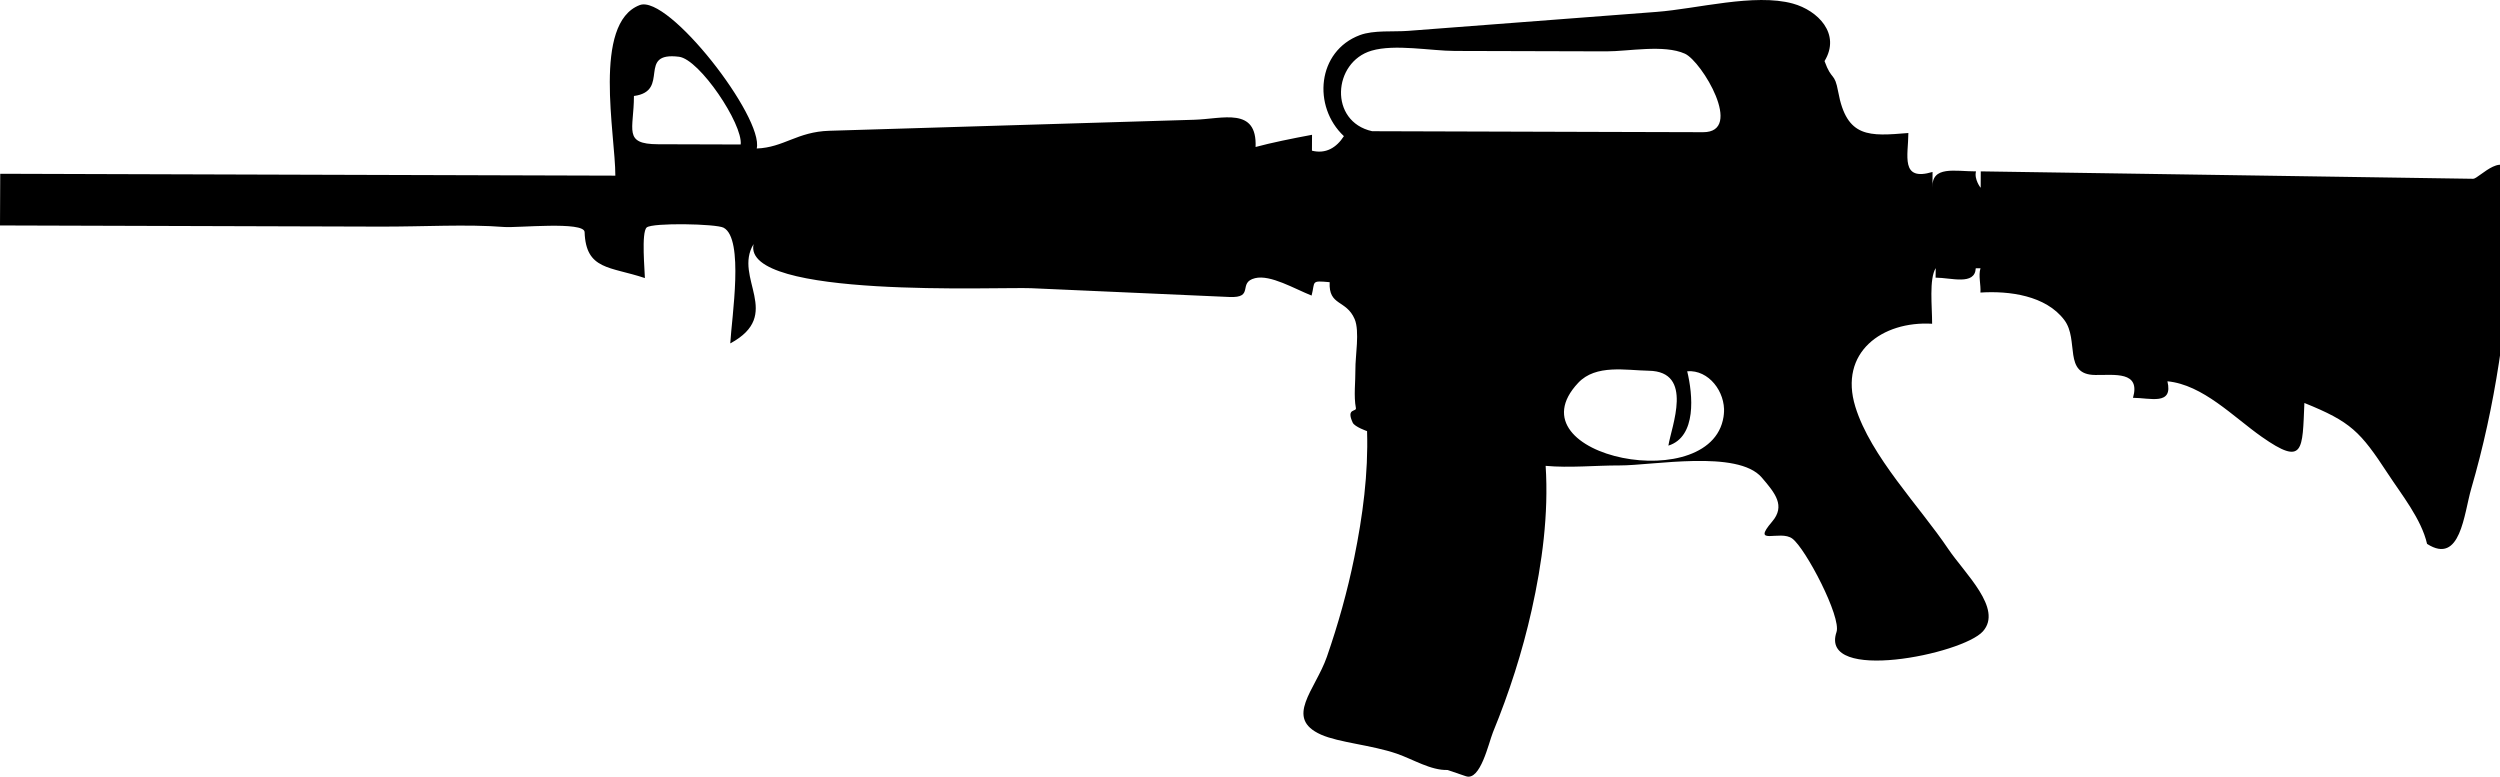
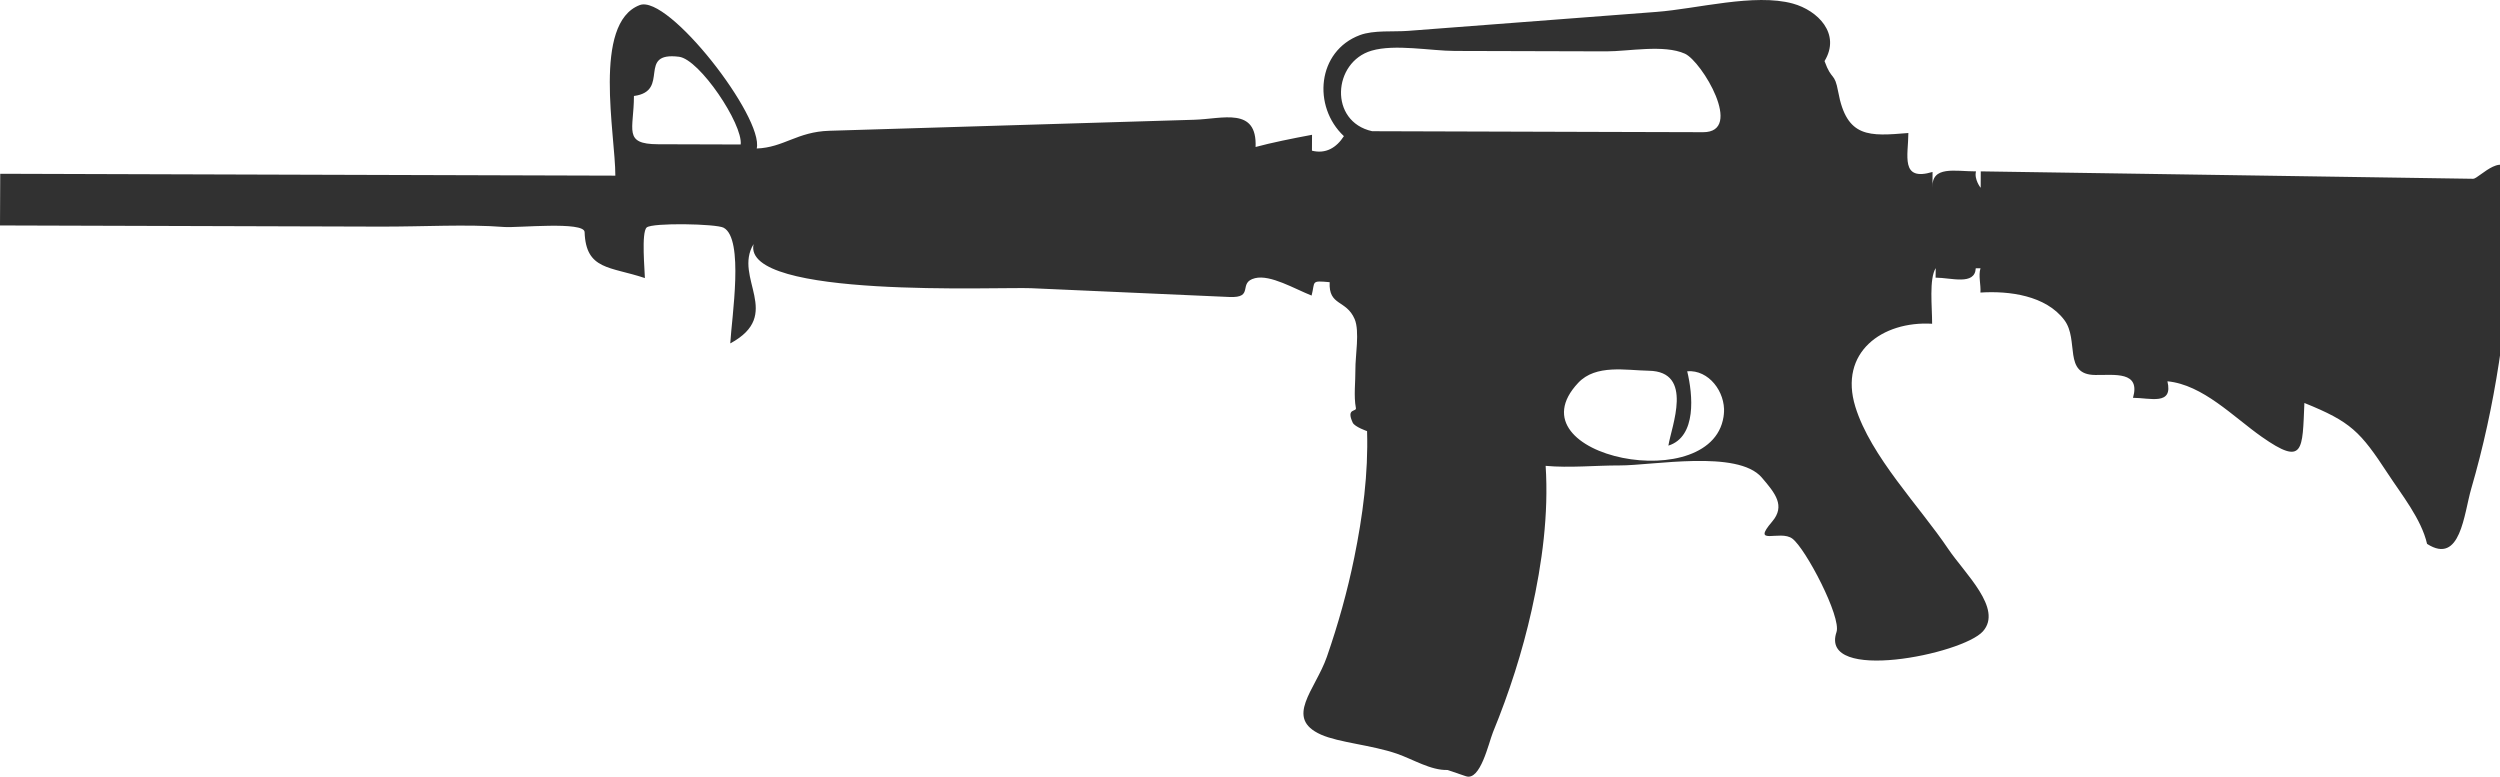
- <svg xmlns="http://www.w3.org/2000/svg" viewBox="0 0 132 41">
+ <svg xmlns="http://www.w3.org/2000/svg" viewBox="0 0 132 41" style="fill: #313131">
  <path d="m 104.58,9.91 c 0.003,0.027 -0.36,-0.453 -0.246,-0.861 -1.12,-10e-4 -2.345,-0.314 -2.299,0.854 0.002,-0.275 0.003,-0.549 0.003,-0.824 -1.717,0.514 -1.28,-0.875 -1.276,-2.056 -2.063,0.169 -3.258,0.279 -3.705,-2.175 -0.197,-1.072 -0.333,-0.547 -0.722,-1.622 0.875,-1.44 -0.355,-2.674 -1.672,-3.037 -2.017,-0.555 -5.052,0.276 -7.196,0.439 -4.375,0.335 -8.75,0.668 -13.125,1.002 -0.763,0.059 -1.812,-0.05 -2.541,0.224 -2.253,0.844 -2.516,3.766 -0.843,5.335 -0.393,0.609 -0.956,0.951 -1.687,0.767 0.004,-0.279 0.004,-0.56 0.004,-0.839 -1.047,0.195 -2.163,0.422 -2.98,0.644 0.085,-2.13 -1.73,-1.484 -3.232,-1.438 -3.301,0.099 -6.6,0.199 -9.9,0.298 -3.126,0.094 -6.254,0.188 -9.376,0.284 -1.704,0.052 -2.396,0.882 -3.832,0.936 0.384,-1.633 -4.659,-8.153 -6.179,-7.572 -2.505,0.958 -1.278,6.847 -1.286,9.005 C 21.937,9.239 10.719,9.213 0.012,9.175 0.01,10.085 0.007,10.994 0,11.904 c 6.577,0.022 13.117,0.043 20.054,0.061 2.34,0.007 4.555,-0.136 6.567,0.02 0.687,0.055 4.226,-0.315 4.246,0.268 0.068,2.015 1.343,1.811 3.183,2.429 0,-0.338 -0.2,-2.417 0.096,-2.672 0.304,-0.261 3.678,-0.195 4.062,0.014 1.089,0.586 0.427,4.721 0.35,6.108 2.828,-1.524 0.146,-3.461 1.23,-5.243 -0.617,2.893 12.996,2.254 14.652,2.328 3.491,0.154 6.983,0.308 10.471,0.464 1.353,0.061 0.414,-0.764 1.359,-0.995 0.812,-0.195 2.075,0.561 2.982,0.92 0.198,-0.754 -0.061,-0.798 0.954,-0.707 -0.061,1.271 0.873,0.911 1.319,1.948 0.276,0.641 0.029,1.976 0.04,2.667 0.007,0.633 -0.095,1.402 0.026,2.029 0.045,0.219 -0.532,-0.014 -0.167,0.775 0.103,0.22 0.762,0.448 0.757,0.445 0.071,2.234 -0.23,4.492 -0.675,6.674 -0.362,1.779 -0.852,3.529 -1.447,5.243 -0.613,1.756 -2.27,3.236 -0.305,4.11 0.948,0.42 2.647,0.542 3.995,1.003 0.873,0.303 1.8,0.89 2.682,0.862 0.326,0.11 0.646,0.221 0.972,0.331 0.763,0.26 1.195,-1.752 1.426,-2.325 0.856,-2.086 1.55,-4.241 2.042,-6.444 0.554,-2.475 0.903,-5.075 0.739,-7.62 1.254,0.116 2.632,-0.024 3.905,-0.022 1.746,0.005 6.239,-0.845 7.507,0.639 0.715,0.834 1.256,1.495 0.548,2.326 -1.131,1.322 0.427,0.415 1.067,0.9 0.705,0.53 2.597,4.146 2.33,4.934 -0.914,2.701 6.656,1.177 7.733,-0.041 1.06,-1.195 -0.956,-3.046 -1.833,-4.348 -1.505,-2.241 -4.098,-4.89 -4.904,-7.505 -0.888,-2.885 1.426,-4.54 4.053,-4.386 0.003,-0.901 -0.168,-2.362 0.19,-2.938 -0.002,0.168 -0.003,0.336 -0.007,0.504 0.823,0.002 2.074,0.424 2.121,-0.494 0.083,0 0.165,0 0.25,0 -0.122,0.376 0.029,0.879 -0.004,1.281 1.514,-0.098 3.454,0.15 4.431,1.451 0.798,1.062 -0.086,2.89 1.635,2.901 1.023,0.011 2.398,-0.213 1.99,1.206 0.909,10e-4 2.13,0.423 1.818,-0.873 1.873,0.182 3.469,1.87 4.979,2.931 2.24,1.574 2.145,0.701 2.253,-1.786 2.456,0.992 2.947,1.501 4.409,3.734 0.719,1.101 1.77,2.399 2.068,3.706 1.771,1.138 1.947,-1.595 2.333,-2.918 1.272,-4.359 1.922,-8.923 2.132,-13.457 0.041,-0.904 0.147,-1.89 0.025,-2.796 -0.272,-1.847 -1.748,-0.102 -2.053,-0.106 -8.667,-0.13 -17.333,-0.263 -26.002,-0.392 0.003,0.295 -0.001,0.58 -0.004,0.862 z M 33.472,5.068 c 1.951,-0.257 0.121,-2.353 2.38,-2.071 1.089,0.135 3.376,3.56 3.257,4.632 -1.454,-0.005 -2.913,-0.009 -4.365,-0.013 -1.865,-0.005 -1.274,-0.765 -1.272,-2.548 z m 38.978,1.86 c -2.292,-0.508 -2.082,-3.649 -0.034,-4.252 1.235,-0.363 3.133,0.011 4.404,0.014 2.667,0.007 5.333,0.015 7.997,0.022 1.164,0.002 3.044,-0.374 4.146,0.123 0.894,0.406 3.136,4.152 0.959,4.145 -1.755,-0.004 -3.513,-0.01 -5.269,-0.015 -4.07,-0.013 -8.137,-0.024 -12.203,-0.037 z m 18.575,14.873 c -0.333,4.526 -11.381,2.332 -7.695,-1.588 0.933,-0.993 2.524,-0.658 3.725,-0.638 2.406,0.038 1.188,2.958 1.036,3.954 1.504,-0.473 1.293,-2.694 0.993,-3.927 1.143,-0.089 2.021,1.095 1.941,2.199 -0.109,1.486 0.11,-1.587 0,0 z" />
</svg>
